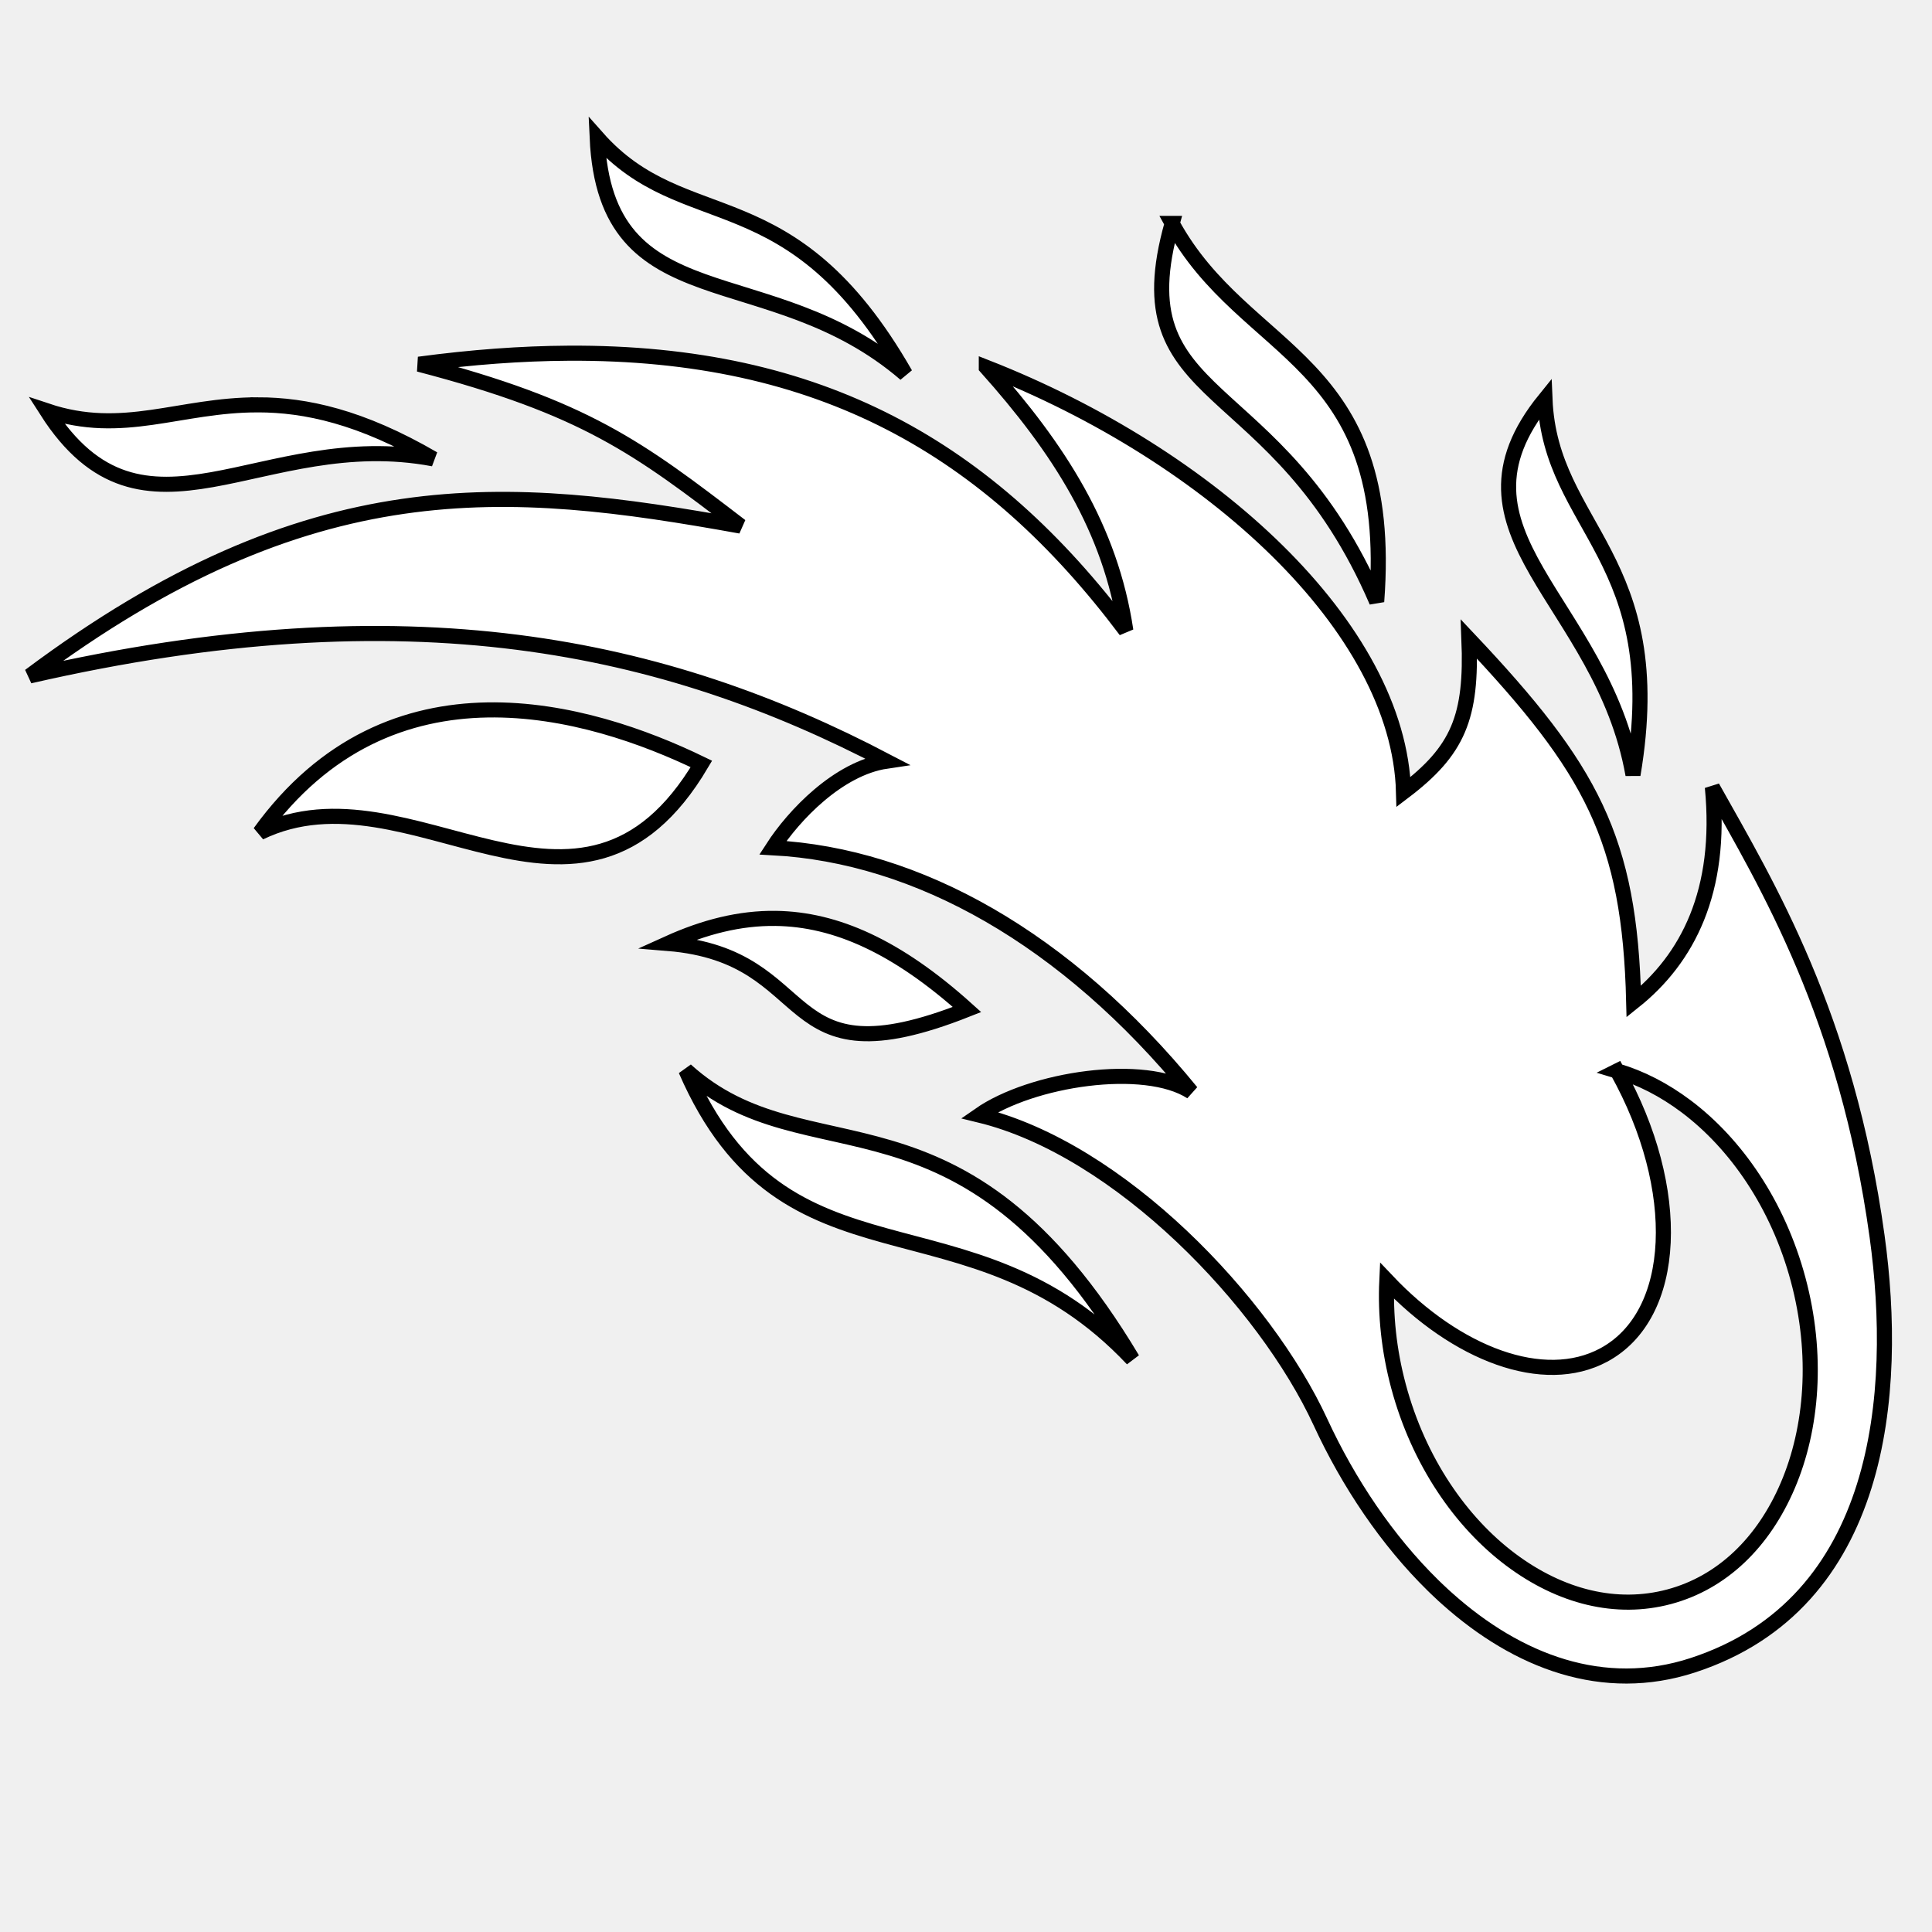
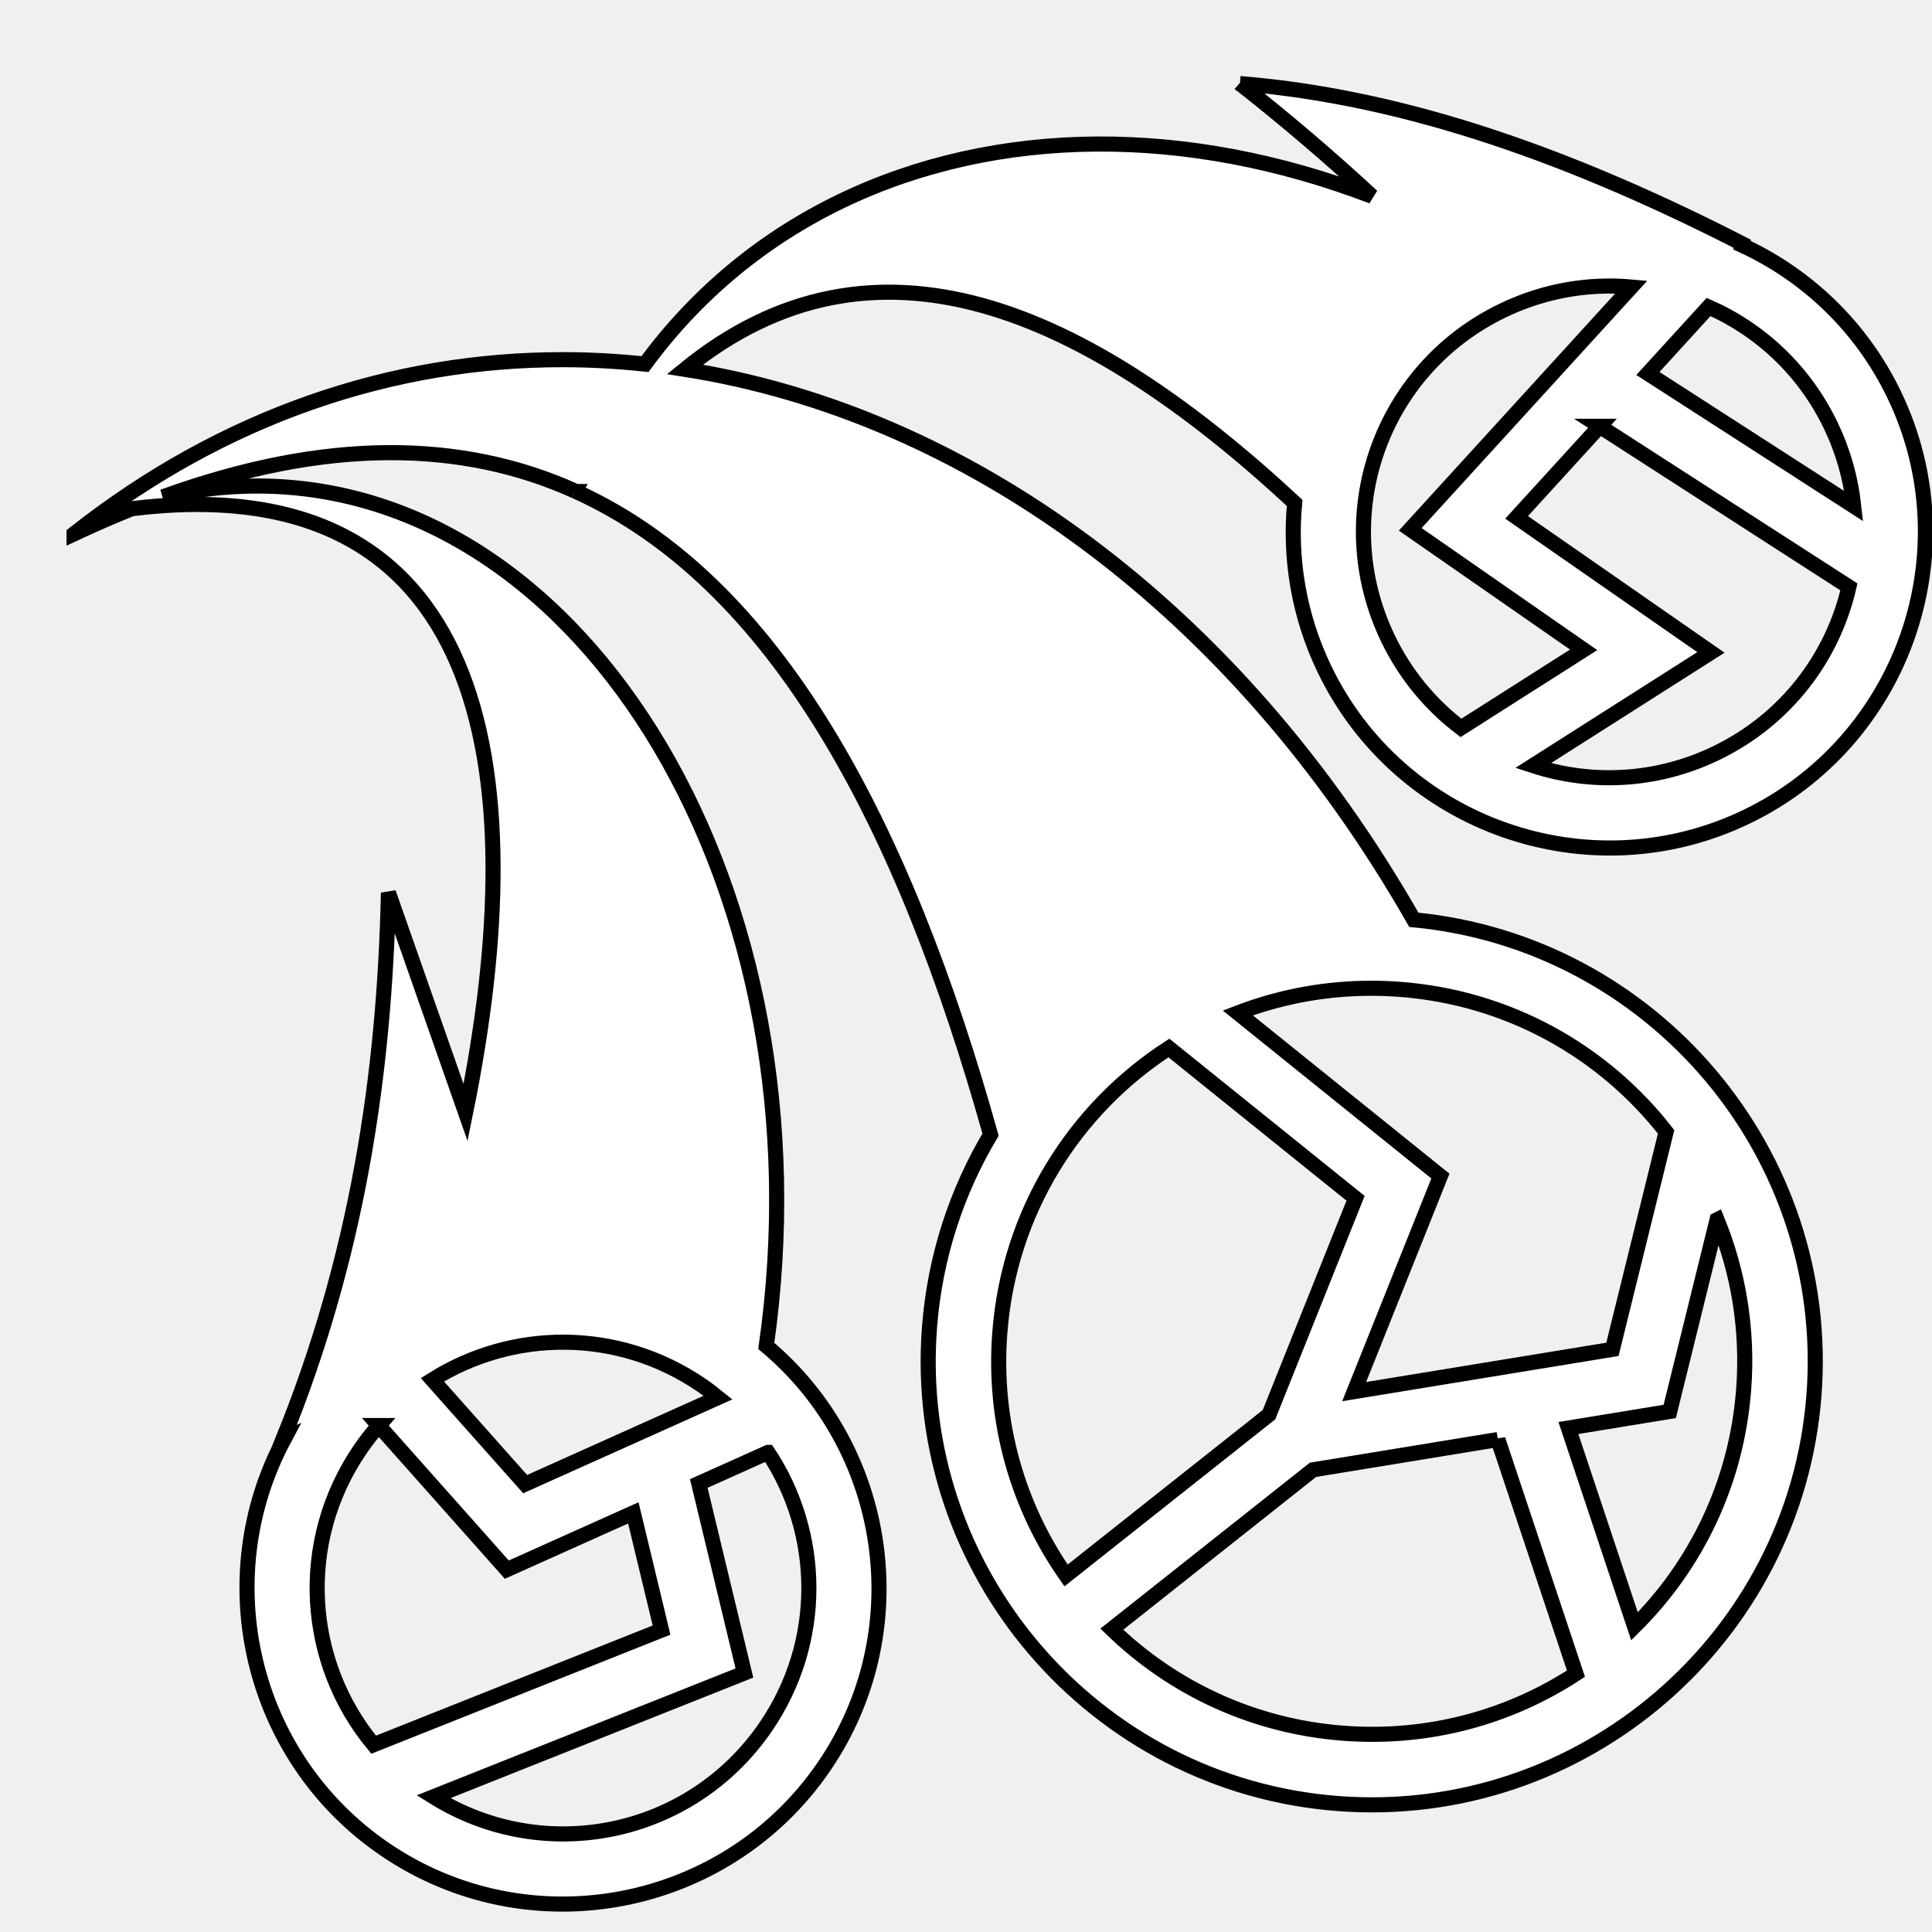
<svg xmlns="http://www.w3.org/2000/svg" viewBox="0 0 512 512" style="height: 512px; width: 512px;">
+   <path d="M0 0h512v512H0z" fill="#2e0000" fill-opacity="0" />
  <g class="" transform="translate(0,0)" style="touch-action: none;">
-     <path d="M158.256 36.47c2.22 49.155 45.426 31.47 81.68 62.66-30.405-53.095-58.346-36.28-81.68-62.66zm152.37 22.743c-13.924 49.15 27.75 38.738 54.208 100.21 4.956-65.19-34.792-64.58-54.21-100.21zm-160.038 34.39c-12.396.072-25.558 1.038-39.578 2.918 44.21 11.542 58.108 22.066 85.29 42.896C134.302 128.24 82.323 123.44 7.85 179.13c100.65-23.06 168.2-8.253 227.08 22.58-12.79 1.896-24.61 14.406-30.127 22.946 38.377 2.05 77.634 23.985 110.93 64.72-12.35-7.992-42.33-3.547-56.196 6.128 37.242 9.056 75.687 49.523 90.388 81.35 7.484 16.204 17.74 31.434 29.85 43.304.29.29.586.568.88.852.617.59 1.236 1.178 1.862 1.752.333.304.67.604 1.005.902 18.724 16.745 41.42 25.36 65.057 17.654 50.29-16.395 54.6-72.206 48.867-113.69-8.09-58.54-29.06-92.95-43.65-119.01 2.673 27.62-6.556 45.437-20.847 56.835-1.056-43.277-11.183-61.67-43.662-96.086.833 20.694-2.812 29.525-17.337 40.526-1.172-43.655-51.075-89.232-110.564-112.553v.002c19.306 21.608 32.916 42.774 36.967 69.78-36.27-48.287-80.83-73.92-147.77-73.52zm258.844 12.206c-28.72 35.415 15.06 53.01 23.328 99.5 9.73-57.558-21.908-65.23-23.328-99.5zm-341.036 1.477c-20.846-.04-35.705 8.377-56.01 1.582 25.778 40.33 56.76 4.1 102.47 12.737-19.29-11.226-33.952-14.295-46.46-14.32zm60.727 80.856c-21.19.374-42.96 8.55-60.262 32.492 40.094-19.363 84.84 36.146 117.017-18.182-14.96-7.26-35.565-14.685-56.754-14.31zm76.467 55.242c-9.53-.13-18.925 2.26-28.596 6.635 41.05 3.358 27.72 37.944 79.283 17.513-18.547-16.713-34.805-23.93-50.687-24.148zm-23.85 40.195c26.456 60.895 74.973 30.56 118.375 76.615-45.78-76.544-85.973-47.214-118.375-76.615zm246.822.22c6.257 1.843 12.41 4.995 18.25 9.374 13.202 9.9 24.376 26.025 29.713 45.91 5.337 19.884 3.734 39.42-2.74 54.582-6.474 15.16-17.43 25.74-31.437 29.486-14.007 3.747-28.804.054-42.008-9.847-13.204-9.9-24.378-26.024-29.715-45.91-2.57-9.574-3.517-19.065-3.1-28.03 18.53 19.584 41.6 28.266 57.48 19.73 19.717-10.604 21.098-43.87 3.558-75.296z" fill="#fff" fill-opacity="1" stroke="#000000" stroke-opacity="1" stroke-width="4" transform="translate(512, 512) scale(-1, -1) rotate(-180, 256, 256)" />
+     <path d="M328.598 22.143c12.03 9.487 23.73 19.412 35.017 29.882-24.67-9.444-49.39-13.995-72.93-13.853-48.447.292-91.91 20.39-119.757 58.316-7.19-.762-14.395-1.162-21.594-1.172-45.042-.06-89.874 14.756-129.7 46.145v.003c5.198-2.437 10.294-4.65 15.294-6.656 93.608-11.524 107.275 67.72 88.455 160.04l-20.442-58.26c-1.04 48.303-8.33 96.605-27.98 144.907l.358-.164c-19.91 37.174-8.988 84.372 26.596 108.697 38.112 26.054 90.406 16.226 116.46-21.886 24.48-35.812 17.28-84.146-15.302-111.464 17.057-119.542-47.078-227.97-135.04-227.88-8.1.01-16.4.945-24.856 2.868 43.498-15.75 79.39-14.96 109.195-1.547-.018.048-.038.095-.058.143.03-.044.062-.084.092-.127 53.26 23.99 87.08 88.283 110.102 170.562-9.013 15.1-14.764 32.445-16.188 51.135-4.922 64.618 43.654 121.206 108.272 126.13 64.617 4.922 121.206-43.657 126.13-108.274 4.864-63.87-42.54-119.89-106.04-125.93-47.412-83.042-119.016-134.224-193.168-145.883 50.066-40.72 105.886-16.305 161.578 35.395-1.378 14.625 1.054 29.786 7.855 43.953 19.98 41.62 70.182 59.256 111.8 39.276 41.62-19.98 59.256-70.182 39.276-111.8-8.748-18.226-23.297-31.843-40.38-39.725l.083-.368c-43.945-22.468-88.205-38.804-133.125-42.46zM152.312 130.26l-.003.006.002-.006zm273.465-54.457c2.192-.026 4.375.065 6.543.26l-58.593 64.212 45.957 31.938-32.51 20.687c-7.997-6.06-14.726-14.063-19.383-23.765-15.608-32.516-2-71.262 30.517-86.87 8.128-3.904 16.65-5.98 25.097-6.39.792-.04 1.583-.063 2.373-.072zm27.02 5.547c13.686 6.042 25.37 16.826 32.38 31.43 3.326 6.928 5.312 14.138 6.085 21.347l-54.55-35.154 16.085-17.623zm-28.86 31.623l66.043 42.56c-4.273 18.62-16.683 35.172-35.32 44.12-15.78 7.575-33.02 8.25-48.38 3.24l47.138-29.997-51.502-35.79 22.022-24.133zM363.408 261.9c2.523 0 5.063.097 7.62.29 28.96 2.208 54.006 16.596 70.51 37.773l-14.23 57.63-68.436 11.2 22.85-57.125-53.69-43.23c10.28-3.946 21.35-6.22 32.863-6.506.836-.02 1.675-.032 2.515-.032zm-53.637 15.83l49.466 39.83-22.94 57.346-53.782 42.608c-12.663-18.067-19.373-40.483-17.56-64.264 2.442-32.068 19.823-59.336 44.816-75.52zm145.267 45.522c5.65 13.8 8.26 29.1 7.047 45.016-1.883 24.72-12.643 46.59-28.924 62.728l-17.517-52.555 26.853-4.393 12.54-50.795zm-305.443 32.44c12.53.078 25.184 3.782 36.35 11.415 1.51 1.033 2.95 2.13 4.345 3.262l-51.12 22.94-24.58-27.654c10.532-6.622 22.707-10.04 35.004-9.965zm-49.227 22.093l33.944 38.188 33.526-15.043 7.478 31.062-76.294 30.37c-18.11-21.8-20.393-53.635-3.567-78.25 1.53-2.235 3.173-4.343 4.914-6.327zm296.596 3.713l20.68 62.04c-17.592 11.508-38.992 17.51-61.633 15.786-24.032-1.83-45.366-12.054-61.364-27.58l53.3-42.224 49.017-8.022zm-193.436 3.416c14.212 21.417 14.865 50.093-.578 72.684-19.81 28.98-58.568 36.93-88.077 18.568l82.402-32.8-12.09-50.22 18.342-8.232z" fill="#fff" fill-opacity="1" stroke="#000000" stroke-opacity="1" stroke-width="4" />
  </g>
</svg>
